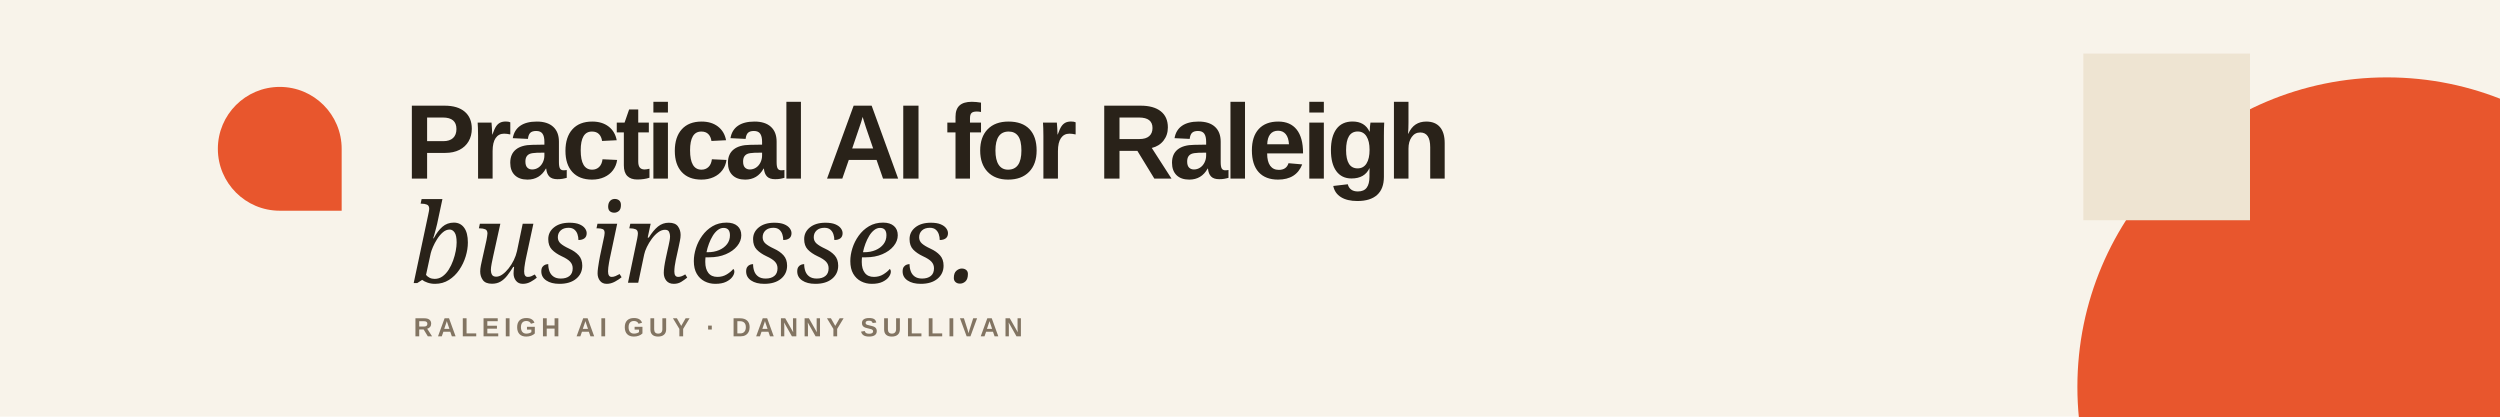
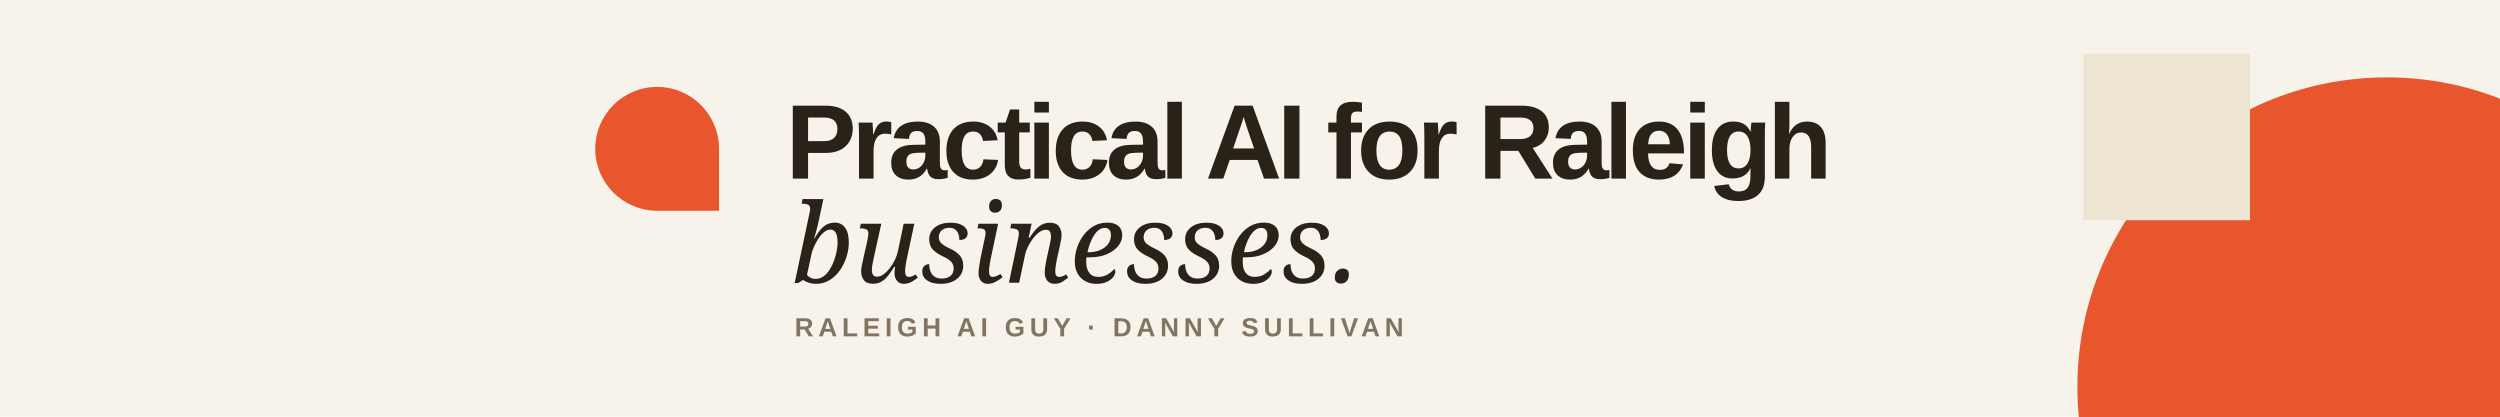
<svg xmlns="http://www.w3.org/2000/svg" viewBox="0 0 4200 700" role="img" aria-labelledby="title desc">
  <rect width="4200" height="700" fill="#f8f3ea" />
  <circle cx="4010" cy="650" r="520" fill="#e8562d" />
  <rect x="3500" y="90" width="280" height="280" fill="#eee4d2" />
-   <path d="M470 146a104 104 0 0 1 104 104v104H470A104 104 0 0 1 366 250 104 104 0 0 1 470 146Z" fill="#e8562d" />
-   <text x="680" y="300" fill="#292219" font-family="Arial, Helvetica, sans-serif" font-size="178" font-weight="800" letter-spacing="-8">Practical AI for Raleigh</text>
-   <text x="690" y="475" fill="#292219" font-family="Georgia, serif" font-size="185" font-style="italic">businesses.</text>
-   <text x="695" y="565" fill="#827462" font-family="Arial, Helvetica, sans-serif" font-size="44" font-weight="700" letter-spacing="8">RALEIGH AI GUY · DANNY SULLIVAN</text>
+   <path d="M1104 146a104 104 0 0 1 104 104v104H1104A104 104 0 0 1 1000 250 104 104 0 0 1 1104 146Z" fill="#e8562d" />
+   <text x="1320" y="300" fill="#292219" font-family="Arial, Helvetica, sans-serif" font-size="178" font-weight="800" letter-spacing="-8">Practical AI for Raleigh</text>
+   <text x="1330" y="475" fill="#292219" font-family="Georgia, serif" font-size="185" font-style="italic">businesses.</text>
+   <text x="1335" y="565" fill="#827462" font-family="Arial, Helvetica, sans-serif" font-size="44" font-weight="700" letter-spacing="8">RALEIGH AI GUY · DANNY SULLIVAN</text>
</svg>
